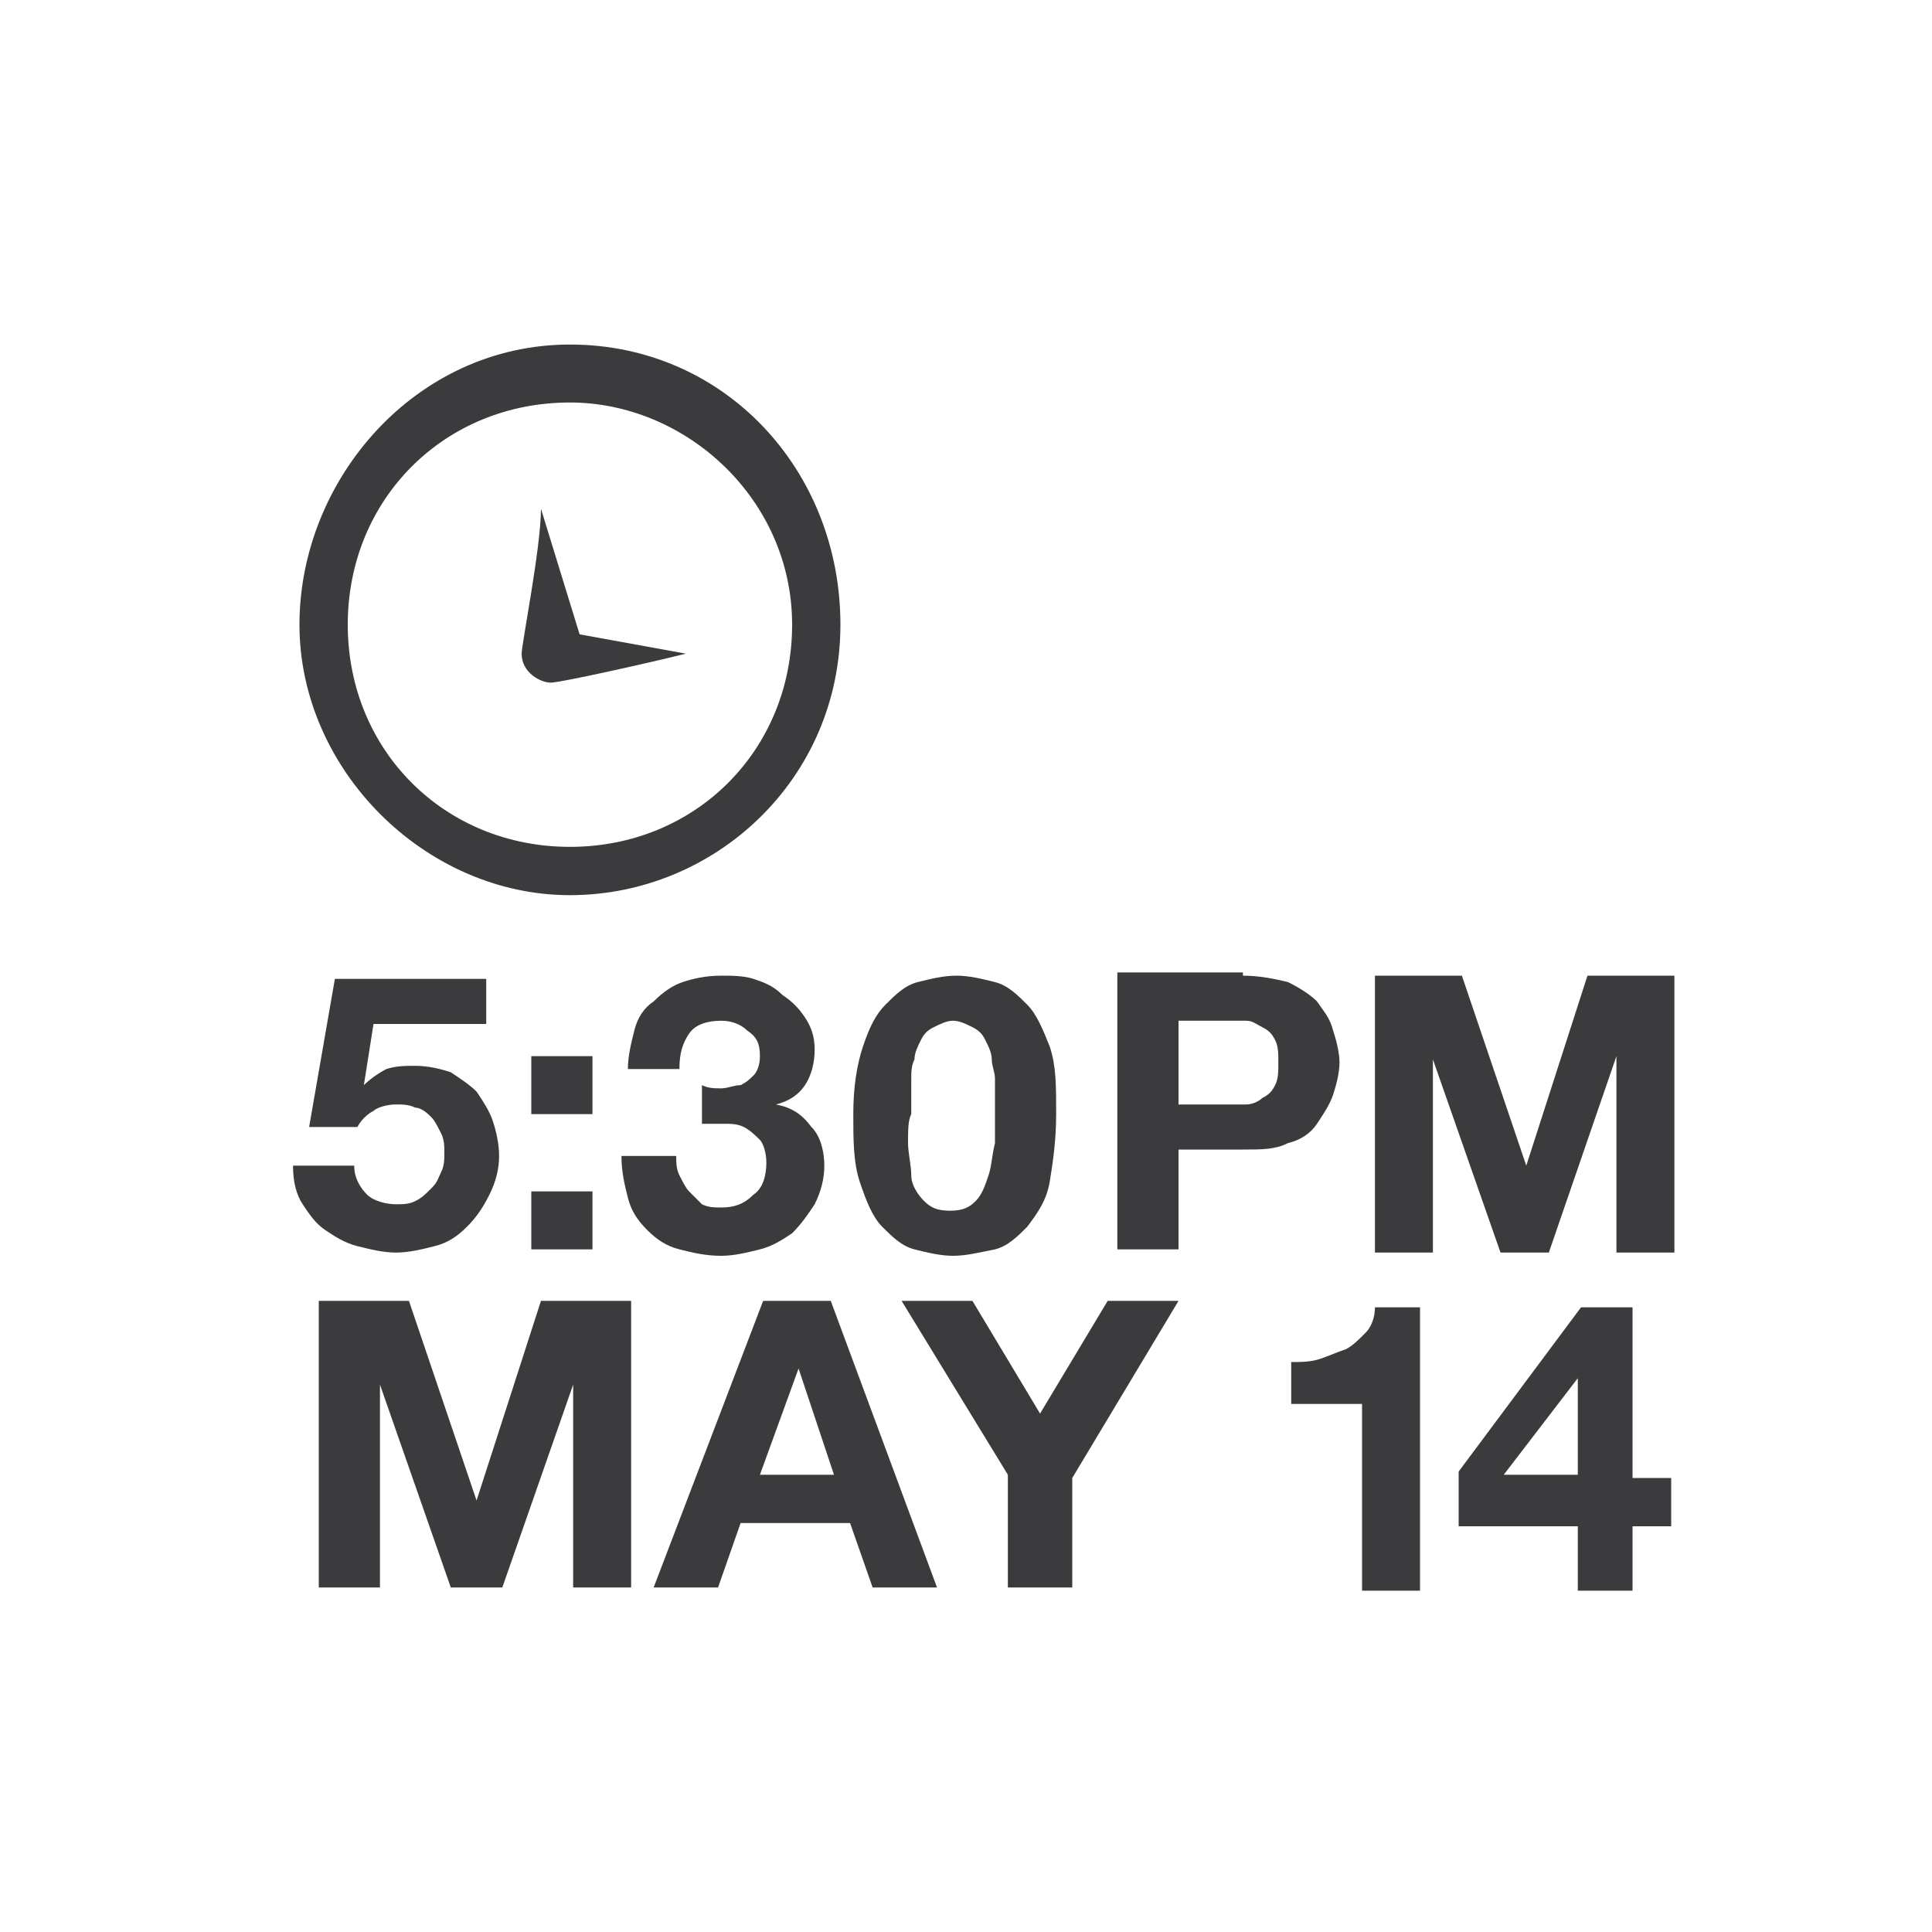
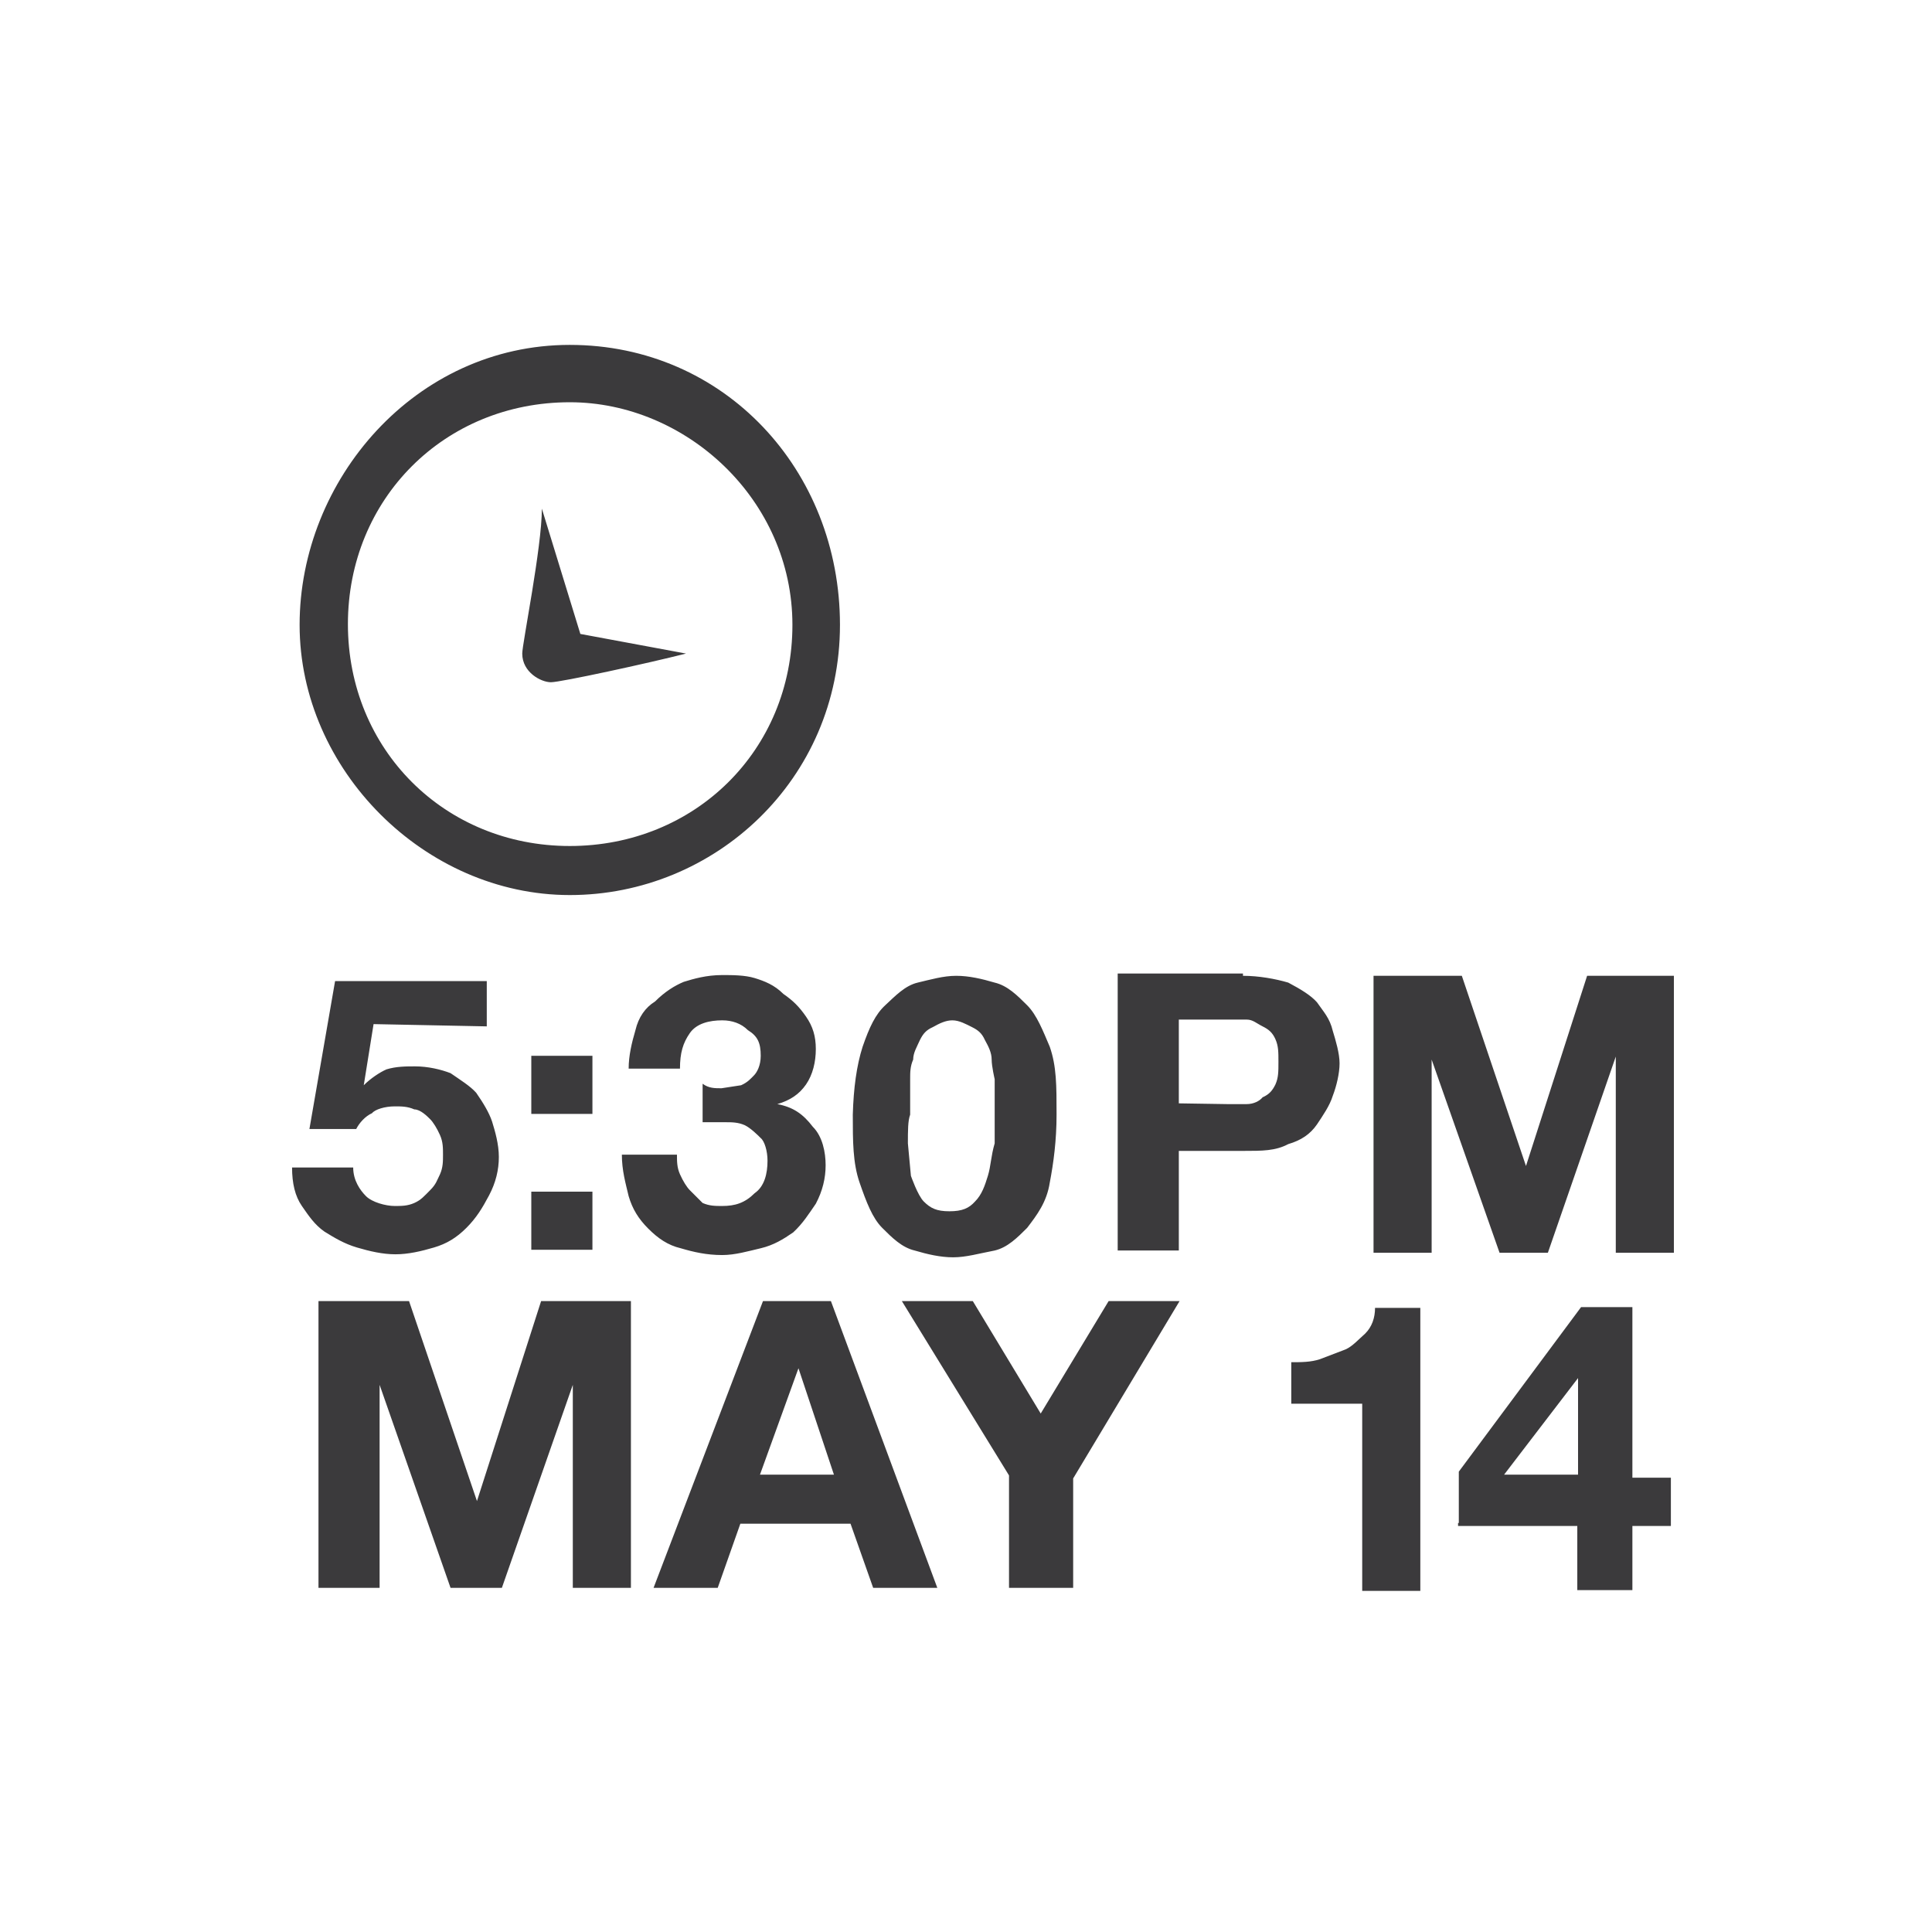
- <svg xmlns="http://www.w3.org/2000/svg" version="1.1" id="Layer_1" x="0px" y="0px" viewBox="0 0 60 60" style="enable-background:new 0 0 60 60;" xml:space="preserve">
-   <g>
-     <path style="fill:#3B3A3C;" d="M11.6,31.8l-0.3,1.9l0,0c0.2-0.2,0.5-0.4,0.7-0.5c0.3-0.1,0.6-0.1,0.9-0.1c0.4,0,0.8,0.1,1.1,0.2   c0.3,0.2,0.6,0.4,0.8,0.6c0.2,0.3,0.4,0.6,0.5,0.9c0.1,0.3,0.2,0.7,0.2,1.1c0,0.4-0.1,0.8-0.3,1.2s-0.4,0.7-0.7,1s-0.6,0.5-1,0.6   c-0.4,0.1-0.8,0.2-1.2,0.2c-0.4,0-0.8-0.1-1.2-0.2s-0.7-0.3-1-0.5c-0.3-0.2-0.5-0.5-0.7-0.8s-0.3-0.7-0.3-1.2H11   c0,0.4,0.2,0.7,0.4,0.9s0.6,0.3,0.9,0.3c0.2,0,0.4,0,0.6-0.1c0.2-0.1,0.3-0.2,0.5-0.4s0.2-0.3,0.3-0.5c0.1-0.2,0.1-0.4,0.1-0.6   c0-0.2,0-0.4-0.1-0.6c-0.1-0.2-0.2-0.4-0.3-0.5c-0.1-0.1-0.3-0.3-0.5-0.3c-0.2-0.1-0.4-0.1-0.6-0.1c-0.3,0-0.6,0.1-0.7,0.2   c-0.2,0.1-0.4,0.3-0.5,0.5H9.6l0.8-4.6h4.7v1.4H11.6z" />
-     <path style="fill:#3B3A3C;" d="M16.5,34.6v-1.8h1.9v1.8H16.5z M18.4,37v1.8h-1.9V37H18.4z" />
-     <path style="fill:#3B3A3C;" d="M22.4,33.8c0.2,0,0.4-0.1,0.6-0.1c0.2-0.1,0.3-0.2,0.4-0.3c0.1-0.1,0.2-0.3,0.2-0.6   c0-0.4-0.1-0.6-0.4-0.8c-0.2-0.2-0.5-0.3-0.8-0.3c-0.4,0-0.8,0.1-1,0.4c-0.2,0.3-0.3,0.6-0.3,1.1h-1.6c0-0.4,0.1-0.8,0.2-1.2   c0.1-0.4,0.3-0.7,0.6-0.9c0.3-0.3,0.6-0.5,0.9-0.6s0.7-0.2,1.2-0.2c0.3,0,0.7,0,1,0.1s0.6,0.2,0.9,0.5c0.3,0.2,0.5,0.4,0.7,0.7   c0.2,0.3,0.3,0.6,0.3,1c0,0.4-0.1,0.8-0.3,1.1c-0.2,0.3-0.5,0.5-0.9,0.6v0c0.5,0.1,0.8,0.3,1.1,0.7c0.3,0.3,0.4,0.8,0.4,1.2   c0,0.4-0.1,0.8-0.3,1.2c-0.2,0.3-0.4,0.6-0.7,0.9c-0.3,0.2-0.6,0.4-1,0.5c-0.4,0.1-0.8,0.2-1.2,0.2c-0.5,0-0.9-0.1-1.3-0.2   c-0.4-0.1-0.7-0.3-1-0.6c-0.3-0.3-0.5-0.6-0.6-1c-0.1-0.4-0.2-0.8-0.2-1.3H21c0,0.2,0,0.4,0.1,0.6s0.2,0.4,0.3,0.5   c0.1,0.1,0.3,0.3,0.4,0.4c0.2,0.1,0.4,0.1,0.6,0.1c0.4,0,0.7-0.1,1-0.4c0.3-0.2,0.4-0.6,0.4-1c0-0.3-0.1-0.6-0.2-0.7   s-0.3-0.3-0.5-0.4s-0.4-0.1-0.6-0.1c-0.2,0-0.4,0-0.7,0v-1.2C22,33.8,22.2,33.8,22.4,33.8z" />
-     <path style="fill:#3B3A3C;" d="M26.8,32.5c0.2-0.6,0.4-1,0.7-1.3c0.3-0.3,0.6-0.6,1-0.7c0.4-0.1,0.8-0.2,1.2-0.2   c0.4,0,0.8,0.1,1.2,0.2c0.4,0.1,0.7,0.4,1,0.7s0.5,0.8,0.7,1.3c0.2,0.6,0.2,1.2,0.2,2.1c0,0.8-0.1,1.5-0.2,2.1s-0.4,1-0.7,1.4   c-0.3,0.3-0.6,0.6-1,0.7C30.4,38.9,30,39,29.6,39c-0.4,0-0.8-0.1-1.2-0.2c-0.4-0.1-0.7-0.4-1-0.7c-0.3-0.3-0.5-0.8-0.7-1.4   s-0.2-1.3-0.2-2.1C26.5,33.8,26.6,33.1,26.8,32.5z M28.2,35.5c0,0.3,0.1,0.7,0.1,1s0.2,0.6,0.4,0.8c0.2,0.2,0.4,0.3,0.8,0.3   c0.4,0,0.6-0.1,0.8-0.3c0.2-0.2,0.3-0.5,0.4-0.8s0.1-0.6,0.2-1c0-0.3,0-0.6,0-0.9c0-0.1,0-0.3,0-0.5c0-0.2,0-0.4,0-0.6   c0-0.2-0.1-0.4-0.1-0.6s-0.1-0.4-0.2-0.6c-0.1-0.2-0.2-0.3-0.4-0.4s-0.4-0.2-0.6-0.2c-0.2,0-0.4,0.1-0.6,0.2   c-0.2,0.1-0.3,0.2-0.4,0.4c-0.1,0.2-0.2,0.4-0.2,0.6c-0.1,0.2-0.1,0.4-0.1,0.6c0,0.2,0,0.4,0,0.6c0,0.2,0,0.4,0,0.5   C28.2,34.8,28.2,35.1,28.2,35.5z" />
-     <path style="fill:#3B3A3C;" d="M38.6,30.3c0.5,0,1,0.1,1.4,0.2c0.4,0.2,0.7,0.4,0.9,0.6c0.2,0.3,0.4,0.5,0.5,0.9   c0.1,0.3,0.2,0.7,0.2,1c0,0.3-0.1,0.7-0.2,1c-0.1,0.3-0.3,0.6-0.5,0.9c-0.2,0.3-0.5,0.5-0.9,0.6c-0.4,0.2-0.8,0.2-1.4,0.2h-2v3.1   h-1.9v-8.6H38.6z M38.1,34.3c0.2,0,0.4,0,0.6,0c0.2,0,0.4-0.1,0.5-0.2c0.2-0.1,0.3-0.2,0.4-0.4c0.1-0.2,0.1-0.4,0.1-0.7   s0-0.5-0.1-0.7c-0.1-0.2-0.2-0.3-0.4-0.4c-0.2-0.1-0.3-0.2-0.5-0.2c-0.2,0-0.4,0-0.6,0h-1.5v2.6H38.1z" />
-     <path style="fill:#3B3A3C;" d="M45.4,30.3l2,5.9h0l1.9-5.9H52v8.6h-1.8v-6.1h0l-2.1,6.1h-1.5l-2.1-6h0v6h-1.8v-8.6H45.4z" />
-     <path style="fill:#3B3A3C;" d="M12.7,40.4l2.1,6.2h0l2-6.2h2.8v8.9h-1.8V43h0l-2.2,6.3H14L11.8,43h0v6.3H9.9v-8.9H12.7z" />
-     <path style="fill:#3B3A3C;" d="M25.8,40.4l3.3,8.9h-2l-0.7-2H23l-0.7,2h-2l3.4-8.9H25.8z M25.9,45.8l-1.1-3.3h0l-1.2,3.3H25.9z" />
-     <path style="fill:#3B3A3C;" d="M28,40.4h2.2l2.1,3.5l2.1-3.5h2.2l-3.3,5.5v3.4h-2v-3.5L28,40.4z" />
-     <path style="fill:#3B3A3C;" d="M42.3,49.3v-5.7h-2.2v-1.3c0.3,0,0.6,0,0.9-0.1c0.3-0.1,0.5-0.2,0.8-0.3c0.2-0.1,0.4-0.3,0.6-0.5   c0.2-0.2,0.3-0.5,0.3-0.8h1.4v8.8H42.3z" />
-     <path style="fill:#3B3A3C;" d="M45.3,47.3v-1.6l3.8-5.1h1.6v5.3h1.2v1.5h-1.2v2h-1.7v-2H45.3z M49,42.8l-2.3,3h2.3L49,42.8L49,42.8   z" />
-   </g>
-   <g>
-     <path style="fill:#3B3A3C;" d="M17.7,27.8c-4.5,0-8.4-3.9-8.4-8.4s3.6-8.7,8.4-8.7s8.4,3.9,8.4,8.7S22.2,27.8,17.7,27.8z    M17.7,12.5c-3.9,0-6.9,3-6.9,6.9s3,6.9,6.9,6.9s6.9-3,6.9-6.9S21.3,12.5,17.7,12.5z" />
-   </g>
-   <path style="fill:#3B3A3C;" d="M21.3,20.3C21.3,20.3,21.6,20.3,21.3,20.3L21.3,20.3C21.6,20.3,21.3,20.3,21.3,20.3  c-1.2,0.3-3.9,0.9-4.2,0.9c-0.3,0-0.9-0.3-0.9-0.9c0-0.3,0.6-3.3,0.6-4.5l0,0l0,0l0,0l1.2,3.9L21.3,20.3z" />
+ <svg xmlns="http://www.w3.org/2000/svg" viewBox="0 0 256 256" enable-background="new 0 0 256 256">
+   <style type="text/css">.st0{fill:#3B3A3C;}</style>
+   <path class="st0" d="M49.5 135.7l-1.3 8.1c.9-.9 2.1-1.7 3-2.1 1.3-.4 2.6-.4 3.8-.4 1.7 0 3.4.4 4.7.9 1.3.9 2.6 1.7 3.4 2.6.9 1.3 1.7 2.6 2.1 3.8.4 1.3.9 3 .9 4.7s-.4 3.4-1.3 5.1c-.9 1.7-1.7 3-3 4.3-1.3 1.3-2.6 2.1-4.3 2.6s-3.4.9-5.1.9-3.4-.4-5.1-.9-3-1.3-4.3-2.1c-1.3-.9-2.1-2.1-3-3.4s-1.3-3-1.3-5.1h8.1c0 1.7.9 3 1.7 3.8s2.6 1.3 3.8 1.3c.9 0 1.7 0 2.6-.4.9-.4 1.3-.9 2.1-1.7s.9-1.3 1.3-2.1c.4-.9.4-1.7.4-2.6 0-.9 0-1.7-.4-2.6-.4-.9-.9-1.7-1.3-2.1-.4-.4-1.3-1.3-2.1-1.3-.9-.4-1.7-.4-2.6-.4-1.3 0-2.6.4-3 .9-.9.4-1.7 1.3-2.1 2.1h-6.2l3.4-19.6h20.1v6l-15-.3zM70.4 147.6v-7.7h8.1v7.7h-8.1zm8.1 10.3v7.7h-8.1v-7.7h8.1zM95.6 144.2l2.6-.4c.9-.4 1.3-.9 1.7-1.3.4-.4.9-1.3.9-2.6 0-1.7-.4-2.6-1.7-3.4-.9-.9-2.1-1.3-3.4-1.3-1.7 0-3.4.4-4.3 1.7-.9 1.3-1.3 2.6-1.3 4.7h-6.8c0-1.7.4-3.4.9-5.1.4-1.7 1.3-3 2.6-3.8 1.3-1.3 2.6-2.1 3.8-2.6 1.3-.4 3-.9 5.1-.9 1.3 0 3 0 4.3.4 1.3.4 2.6.9 3.8 2.1 1.3.9 2.1 1.7 3 3 .9 1.3 1.3 2.6 1.3 4.3 0 1.7-.4 3.4-1.3 4.7s-2.1 2.1-3.8 2.6c2.1.4 3.4 1.3 4.7 3 1.3 1.3 1.7 3.4 1.7 5.1 0 1.7-.4 3.4-1.3 5.1-.9 1.3-1.7 2.6-3 3.8-1.3.9-2.6 1.7-4.3 2.1-1.7.4-3.4.9-5.1.9-2.1 0-3.8-.4-5.5-.9-1.7-.4-3-1.3-4.3-2.6-1.3-1.3-2.1-2.6-2.6-4.3-.4-1.7-.9-3.4-.9-5.5h7.3c0 .9 0 1.7.4 2.6.4.9.9 1.7 1.3 2.1l1.7 1.7c.9.4 1.7.4 2.6.4 1.7 0 3-.4 4.3-1.7 1.3-.9 1.7-2.6 1.7-4.3 0-1.3-.4-2.6-.9-3-.4-.4-1.3-1.3-2.1-1.7-.9-.4-1.7-.4-2.6-.4h-3v-5.1c.8.6 1.6.6 2.5.6zM114.3 138.7c.9-2.6 1.7-4.3 3-5.5s2.6-2.6 4.3-3c1.7-.4 3.4-.9 5.1-.9s3.4.4 5.1.9c1.7.4 3 1.7 4.3 3 1.3 1.3 2.1 3.4 3 5.5.9 2.6.9 5.1.9 9 0 3.4-.4 6.4-.9 9-.4 2.6-1.7 4.3-3 6-1.3 1.3-2.6 2.6-4.3 3-2.1.4-3.8.9-5.5.9-1.7 0-3.4-.4-5.1-.9-1.7-.4-3-1.7-4.3-3s-2.1-3.4-3-6c-.9-2.6-.9-5.5-.9-9 .1-3.5.5-6.5 1.3-9zm6 12.8l.4 4.3s.9 2.6 1.7 3.4c.9.9 1.7 1.3 3.4 1.3s2.6-.4 3.4-1.3c.9-.9 1.3-2.1 1.7-3.4s.4-2.6.9-4.3v-8.5s-.4-1.7-.4-2.6c0-.9-.4-1.7-.9-2.6-.4-.9-.9-1.3-1.7-1.7s-1.7-.9-2.6-.9c-.9 0-1.7.4-2.6.9-.9.4-1.3.9-1.7 1.7-.4.9-.9 1.7-.9 2.6-.4.9-.4 1.7-.4 2.6v4.7c-.3.8-.3 2.1-.3 3.8zM164.7 129.3c2.1 0 4.3.4 6 .9 1.7.9 3 1.7 3.8 2.6.9 1.3 1.7 2.1 2.1 3.8.4 1.3.9 3 .9 4.3s-.4 3-.9 4.3c-.4 1.3-1.3 2.6-2.1 3.8-.9 1.3-2.1 2.1-3.8 2.6-1.7.9-3.4.9-6 .9h-8.5v13.2h-8.1v-36.7h16.6v.3zm-2.1 17h2.6c.9 0 1.7-.4 2.1-.9.9-.4 1.3-.9 1.7-1.7.4-.9.4-1.7.4-3s0-2.1-.4-3c-.4-.9-.9-1.3-1.7-1.7s-1.3-.9-2.1-.9h-9v11.1l6.4.1zM193.7 129.3l8.5 25.2 8.1-25.2h11.5v36.7h-7.7v-26l-9 26h-6.4l-9-25.6v25.6h-7.7v-36.7h11.7zM54.2 172.4l9 26.5 8.5-26.5h11.9v38h-7.7v-26.9l-9.4 26.9h-6.8l-9.4-26.9v26.9h-8.1v-38h12zM110.1 172.4l14.1 38h-8.5l-3-8.5h-14.6l-3 8.5h-8.5l14.5-38h9zm.4 23l-4.7-14.1-5.1 14.1h9.8zM119.5 172.4h9.4l9 14.9 9-14.9h9.4l-14.1 23.5v14.5h-8.5v-14.9l-14.2-23.1zM180.5 210.3v-24.3h-9.4v-5.5c1.3 0 2.6 0 3.8-.4l3.4-1.3c.9-.4 1.7-1.3 2.6-2.1.9-.9 1.3-2.1 1.3-3.4h6v37.5h-7.7v-.5zM193.3 201.8v-6.8l16.2-21.8h6.8v22.6h5.1v6.4h-5.1v8.5h-7.3v-8.5h-15.8v-.4zm15.8-19.2l-9.8 12.8h9.8v-12.8zM75.5 118.6c-19.2 0-35.8-16.6-35.8-35.8s15.3-37.1 35.8-37.1 35.8 16.6 35.8 37.1-16.6 35.8-35.8 35.8zm0-65.3c-16.6 0-29.4 12.8-29.4 29.4s12.8 29.4 29.4 29.4 29.5-12.7 29.5-29.3-14.1-29.5-29.5-29.5zM90.9 86.6c-5.1 1.3-16.6 3.8-17.9 3.8-1.3 0-3.8-1.3-3.8-3.8 0-1.3 2.6-14.1 2.6-19.2l5.1 16.6 14 2.6z" />
</svg>
